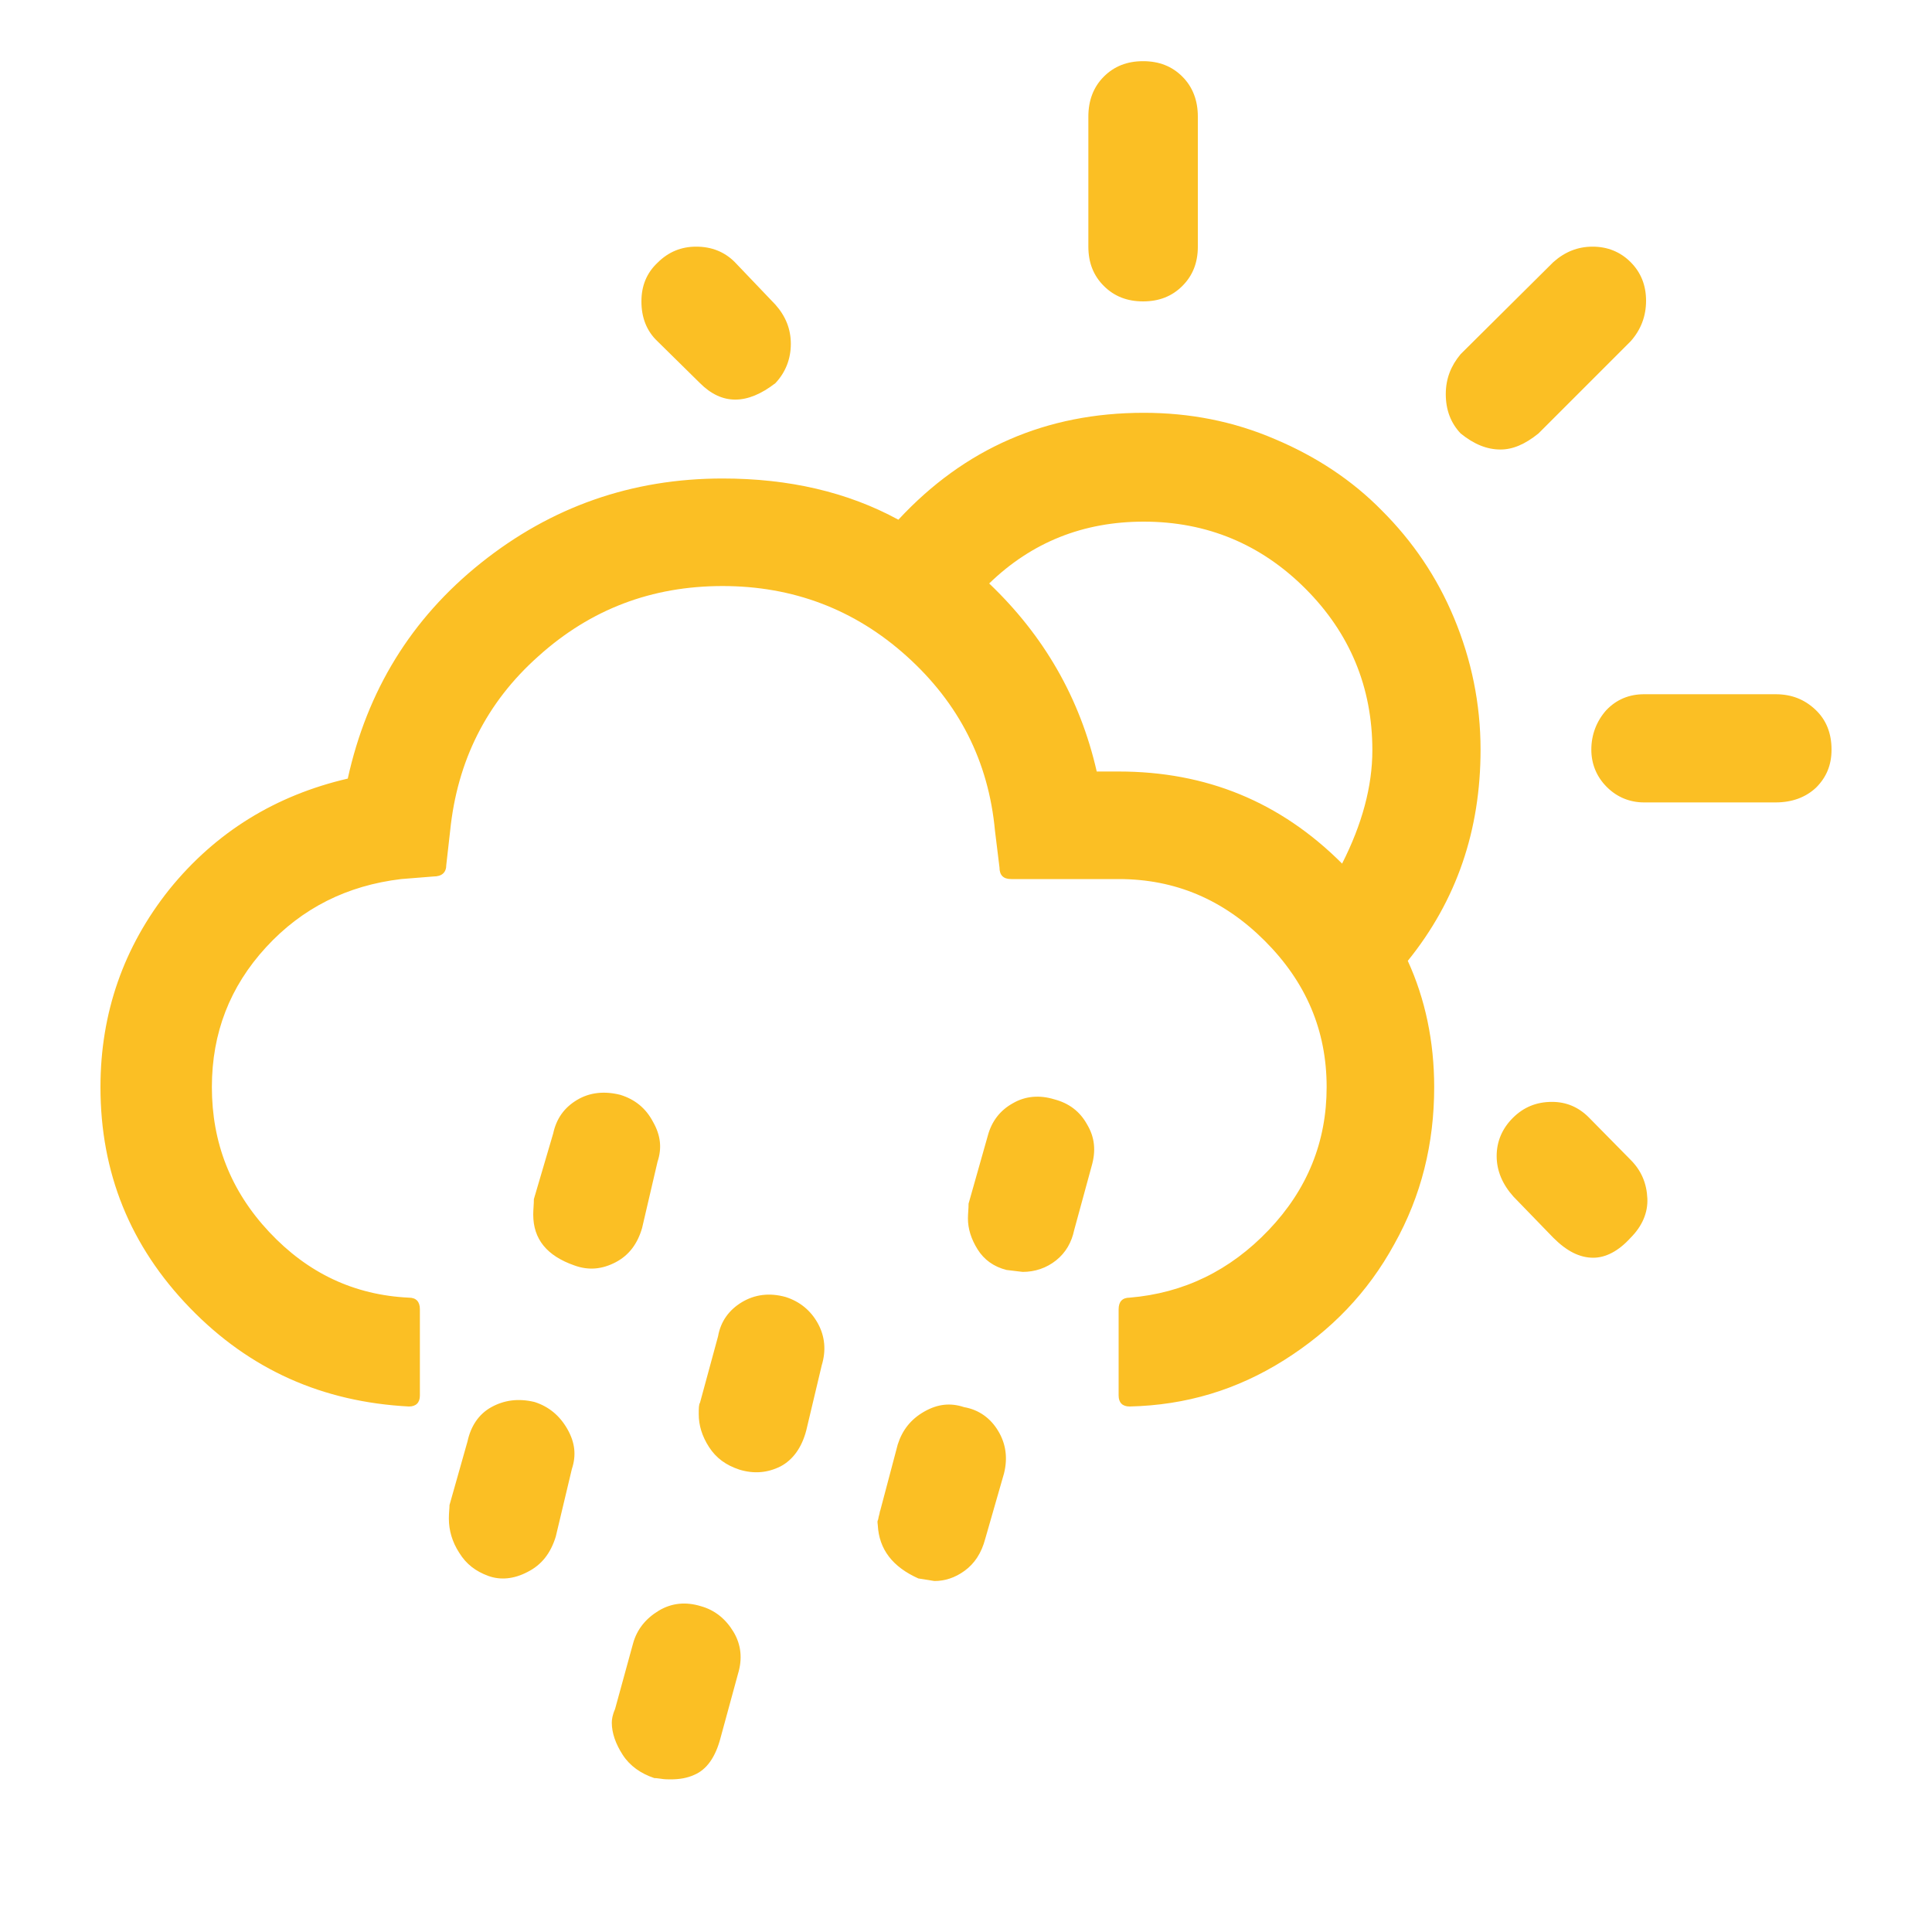
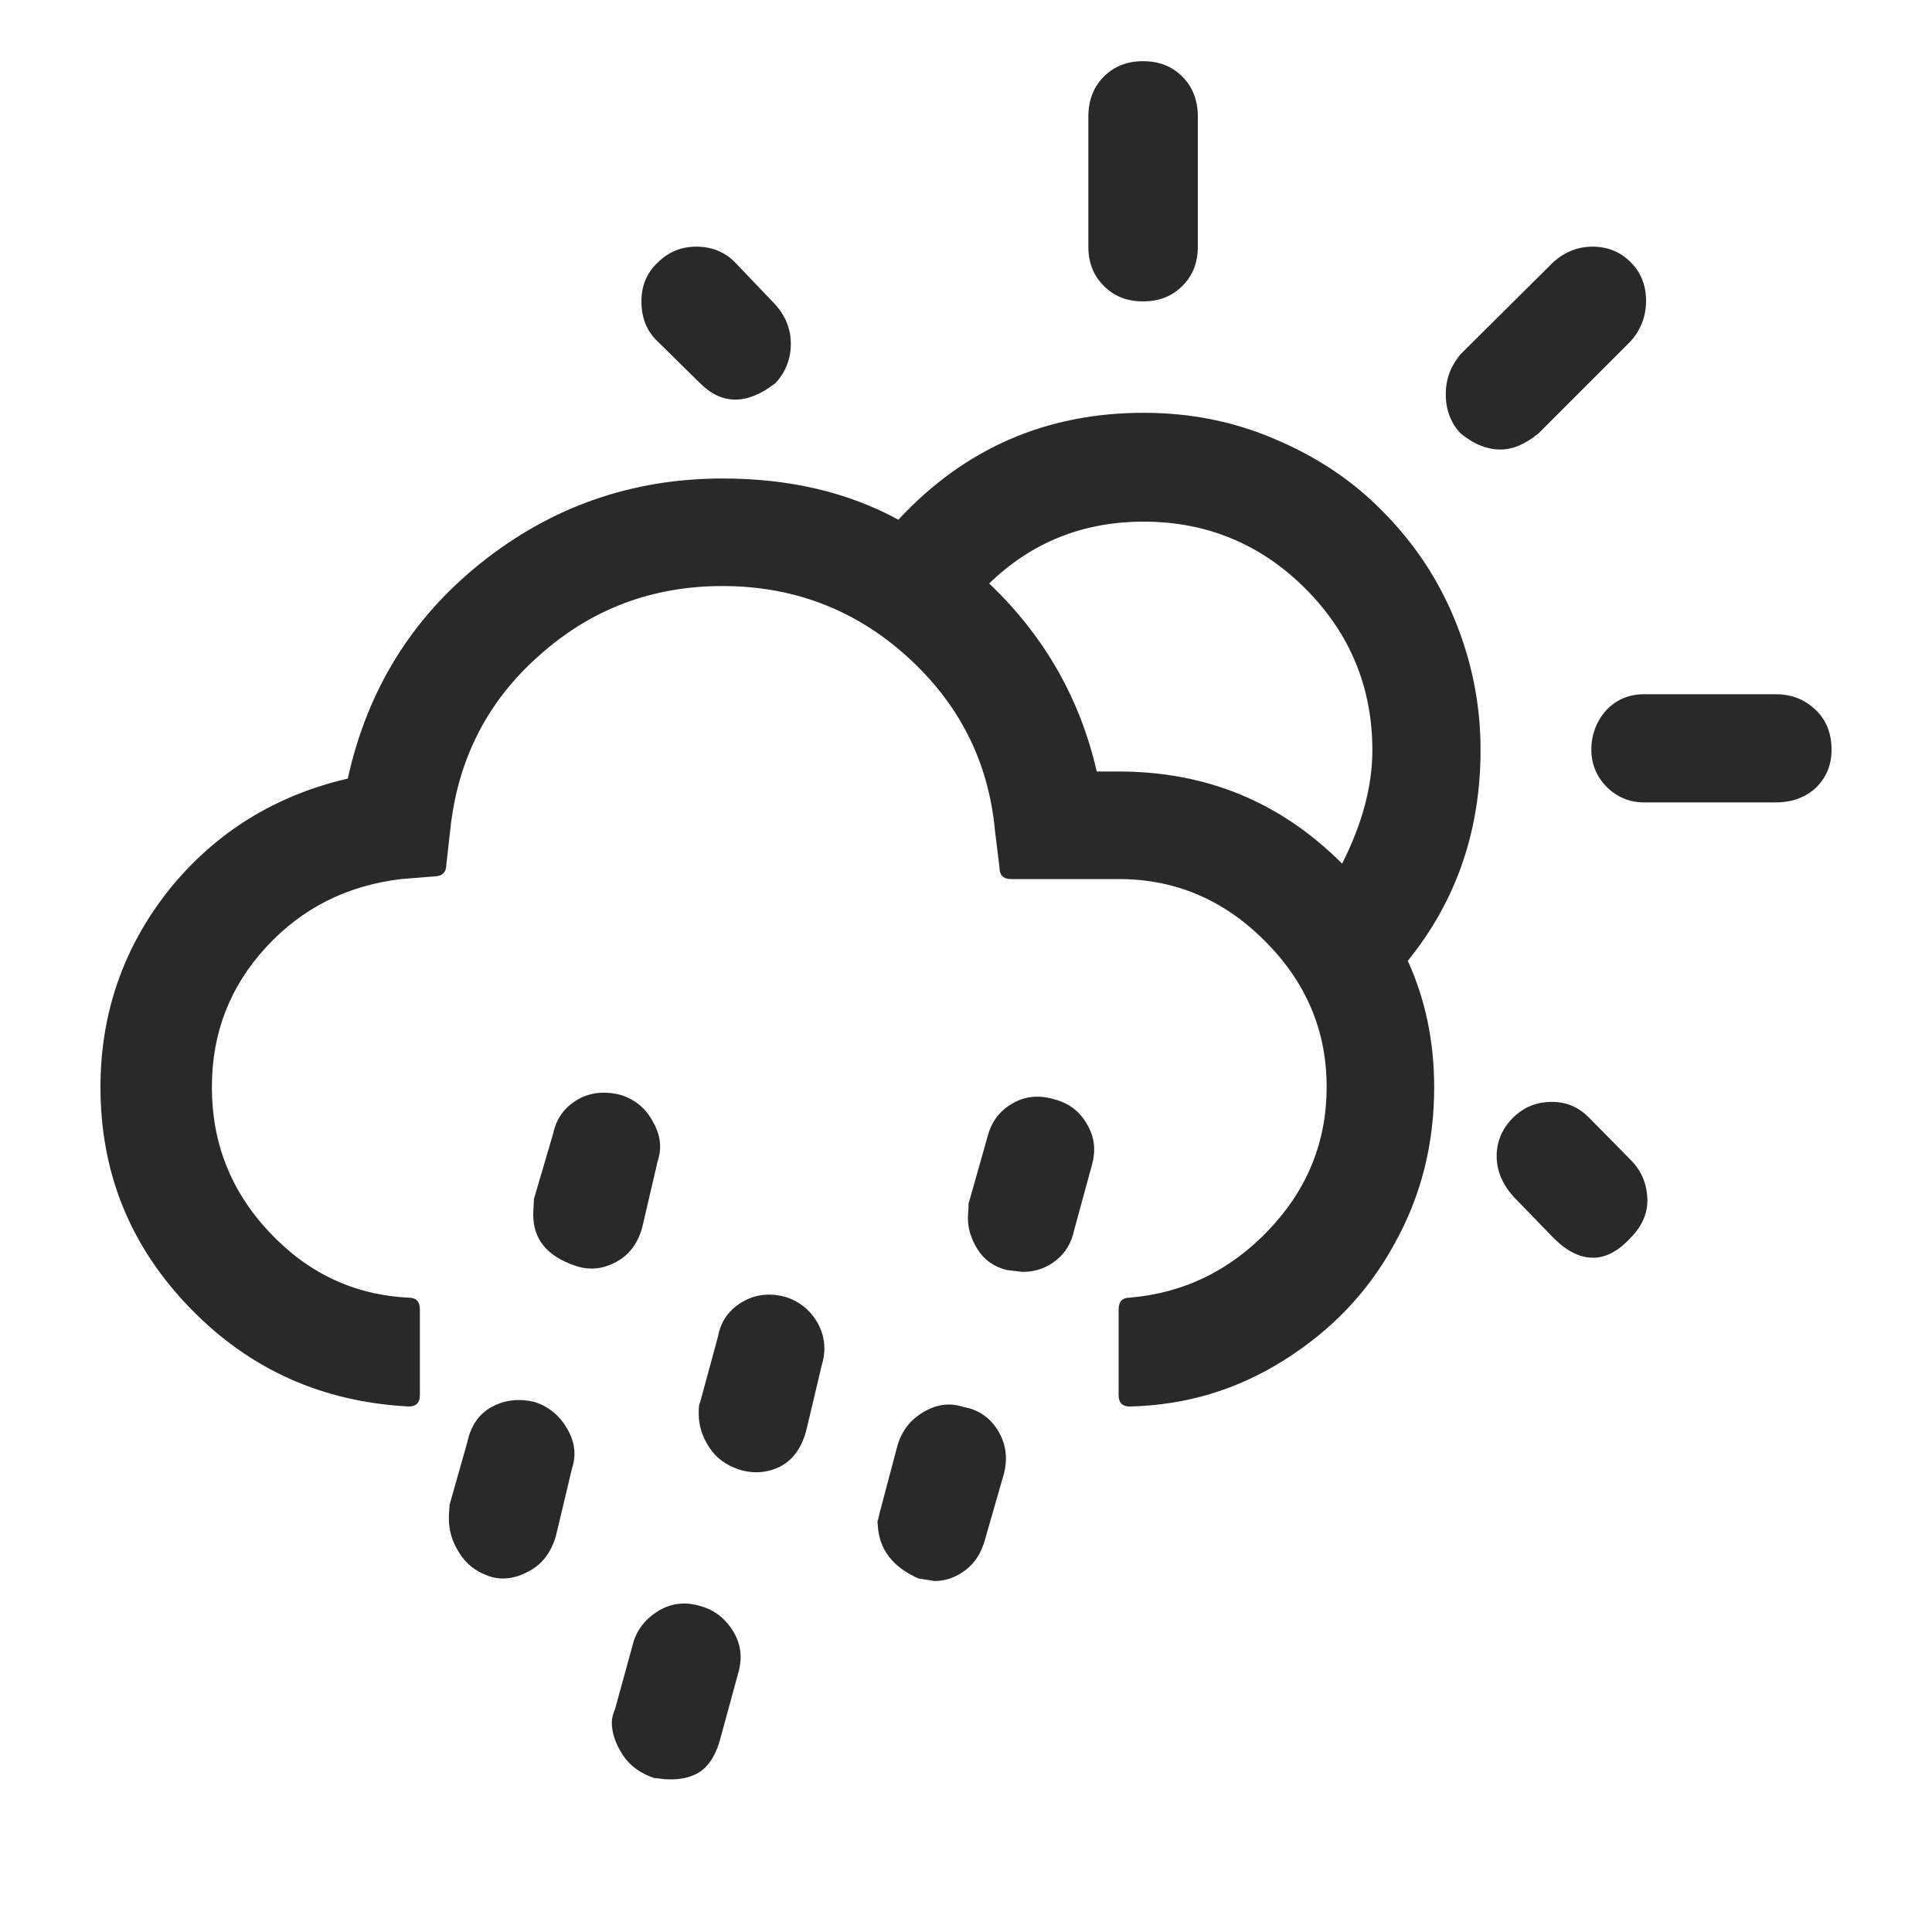
<svg xmlns="http://www.w3.org/2000/svg" width="46" height="46" version="1.1" id="Layer_1" x="0px" y="0px" viewBox="0 0 30 30" style="enable-background:new 0 0 30 30;" xml:space="preserve">
-   <path fill="#FBBF24" d="M1.56,16.88c0,1.33,0.46,2.47,1.39,3.43s2.06,1.46,3.4,1.53c0.11,0,0.17-0.06,0.17-0.17v-1.34c0-0.12-0.06-0.18-0.17-0.18  c-0.85-0.04-1.57-0.38-2.17-1.02s-0.89-1.39-0.89-2.25c0-0.84,0.28-1.56,0.84-2.17s1.26-0.96,2.1-1.06l0.5-0.04  c0.13,0,0.2-0.06,0.2-0.18l0.06-0.53c0.11-1.08,0.56-1.99,1.37-2.71c0.81-0.73,1.76-1.09,2.86-1.09c1.09,0,2.05,0.36,2.86,1.09  c0.81,0.73,1.27,1.63,1.37,2.71l0.07,0.57c0,0.12,0.06,0.18,0.18,0.18h1.67c0.88,0,1.63,0.32,2.27,0.96  c0.64,0.64,0.96,1.39,0.96,2.27c0,0.85-0.3,1.59-0.9,2.22s-1.32,0.98-2.16,1.05c-0.11,0-0.17,0.06-0.17,0.18v1.34  c0,0.11,0.06,0.17,0.17,0.17c0.88-0.02,1.67-0.26,2.4-0.72s1.3-1.05,1.71-1.8c0.42-0.75,0.62-1.56,0.62-2.44  c0-0.71-0.14-1.37-0.41-1.96c0.76-0.94,1.13-2.03,1.13-3.28c0-0.71-0.14-1.39-0.41-2.04c-0.27-0.65-0.65-1.2-1.12-1.67  C21,7.46,20.44,7.09,19.8,6.82c-0.65-0.28-1.33-0.41-2.04-0.41c-1.51,0-2.78,0.55-3.81,1.66c-0.79-0.43-1.7-0.64-2.73-0.64  c-1.41,0-2.66,0.44-3.75,1.31s-1.77,1.99-2.07,3.35c-1.12,0.26-2.05,0.83-2.77,1.72C1.92,14.7,1.56,15.73,1.56,16.88z M6.97,23.58  c0,0.18,0.05,0.36,0.16,0.53c0.11,0.18,0.26,0.29,0.45,0.36c0.19,0.07,0.4,0.05,0.61-0.06c0.22-0.11,0.36-0.29,0.44-0.55l0.25-1.05  c0.07-0.21,0.05-0.41-0.07-0.62c-0.12-0.21-0.29-0.35-0.51-0.42c-0.25-0.06-0.47-0.03-0.67,0.08s-0.32,0.3-0.37,0.53l-0.28,0.99  C6.98,23.42,6.97,23.49,6.97,23.58z M8.28,18.86c0,0.38,0.21,0.64,0.64,0.79c0.22,0.08,0.43,0.06,0.64-0.05  c0.21-0.11,0.34-0.29,0.41-0.53l0.24-1.03c0.07-0.21,0.05-0.41-0.07-0.62c-0.11-0.21-0.28-0.35-0.51-0.42  c-0.24-0.06-0.47-0.04-0.67,0.08s-0.32,0.29-0.37,0.52l-0.3,1.02C8.29,18.7,8.28,18.78,8.28,18.86z M9.5,26.75  c0,0.16,0.06,0.33,0.17,0.5c0.11,0.17,0.28,0.29,0.49,0.36c0.01,0,0.04,0,0.1,0.01c0.06,0.01,0.11,0.01,0.15,0.01  c0.14,0,0.26-0.02,0.37-0.07c0.19-0.08,0.33-0.27,0.41-0.58l0.27-0.99c0.07-0.23,0.05-0.45-0.07-0.65c-0.12-0.2-0.29-0.34-0.51-0.4  c-0.23-0.07-0.45-0.05-0.65,0.07c-0.2,0.12-0.34,0.29-0.4,0.51l-0.28,1.02C9.51,26.63,9.5,26.7,9.5,26.75z M9.96,4.68  c0,0.25,0.08,0.46,0.25,0.62l0.66,0.65c0.34,0.34,0.73,0.34,1.17,0c0.16-0.17,0.24-0.38,0.24-0.61c0-0.23-0.08-0.43-0.24-0.61  l-0.63-0.66c-0.16-0.16-0.36-0.24-0.6-0.24c-0.23,0-0.43,0.08-0.6,0.25C10.04,4.24,9.96,4.44,9.96,4.68z M10.85,21.96  c0,0.17,0.05,0.34,0.16,0.51c0.11,0.17,0.26,0.28,0.47,0.35c0.23,0.07,0.44,0.05,0.64-0.05c0.19-0.1,0.33-0.29,0.4-0.56l0.24-1.01  c0.07-0.23,0.05-0.45-0.06-0.65c-0.11-0.2-0.28-0.34-0.5-0.41c-0.25-0.07-0.48-0.04-0.68,0.08c-0.2,0.12-0.33,0.3-0.37,0.53  l-0.28,1.03C10.85,21.81,10.85,21.87,10.85,21.96z M13.63,23.68c0.02,0.38,0.23,0.65,0.63,0.83l0.25,0.04  c0.16,0,0.32-0.05,0.47-0.16c0.15-0.11,0.26-0.27,0.32-0.5l0.29-1.01c0.06-0.24,0.03-0.46-0.09-0.66c-0.12-0.2-0.3-0.33-0.53-0.37  c-0.21-0.07-0.41-0.05-0.62,0.07s-0.34,0.29-0.41,0.51l-0.27,1.02c-0.01,0.02-0.01,0.05-0.02,0.08s-0.01,0.06-0.02,0.08  S13.63,23.66,13.63,23.68z M15.03,18.92c0,0.16,0.05,0.32,0.15,0.48c0.1,0.16,0.25,0.27,0.45,0.32l0.25,0.03  c0.19,0,0.37-0.06,0.52-0.18s0.24-0.28,0.28-0.47l0.27-0.99c0.07-0.24,0.05-0.45-0.07-0.65c-0.11-0.2-0.28-0.33-0.51-0.39  c-0.23-0.07-0.45-0.05-0.64,0.06c-0.2,0.11-0.33,0.28-0.39,0.5l-0.3,1.06C15.04,18.77,15.03,18.85,15.03,18.92z M15.36,9.06  c0.66-0.64,1.46-0.96,2.4-0.96c0.98,0,1.82,0.35,2.51,1.04c0.69,0.69,1.04,1.53,1.04,2.51c0,0.56-0.16,1.15-0.47,1.76  c-0.96-0.96-2.11-1.43-3.47-1.43h-0.34C16.77,10.84,16.21,9.87,15.36,9.06z M16.9,3.83c0,0.25,0.08,0.45,0.24,0.61  c0.16,0.16,0.36,0.24,0.61,0.24s0.45-0.08,0.61-0.24c0.16-0.16,0.24-0.36,0.24-0.61V1.81c0-0.25-0.08-0.46-0.24-0.62  c-0.16-0.16-0.36-0.24-0.61-0.24s-0.45,0.08-0.61,0.24c-0.16,0.16-0.24,0.37-0.24,0.62V3.83z M22.45,6.12  c0,0.25,0.08,0.45,0.23,0.61c0.21,0.17,0.41,0.25,0.62,0.25c0.19,0,0.38-0.08,0.59-0.25l1.43-1.43c0.16-0.18,0.24-0.39,0.24-0.63  c0-0.24-0.08-0.44-0.24-0.6c-0.16-0.16-0.36-0.24-0.59-0.24s-0.43,0.08-0.61,0.24L22.68,5.5C22.53,5.68,22.45,5.88,22.45,6.12z   M23.24,17.95c0,0.23,0.09,0.44,0.26,0.63l0.62,0.64c0.21,0.21,0.41,0.31,0.62,0.31c0.19,0,0.39-0.1,0.58-0.31  c0.18-0.18,0.27-0.39,0.26-0.61c-0.01-0.23-0.09-0.43-0.26-0.6l-0.65-0.66c-0.16-0.16-0.35-0.24-0.57-0.24  c-0.24,0-0.44,0.08-0.61,0.25C23.33,17.52,23.24,17.72,23.24,17.95z M24.71,11.64c0,0.22,0.08,0.42,0.24,0.58  c0.16,0.16,0.36,0.24,0.58,0.24h2.04c0.26,0,0.47-0.08,0.63-0.23c0.16-0.16,0.24-0.35,0.24-0.59c0-0.25-0.08-0.46-0.25-0.62  c-0.17-0.16-0.37-0.24-0.62-0.24h-2.04c-0.23,0-0.43,0.08-0.59,0.25C24.79,11.2,24.71,11.41,24.71,11.64z" />
+   <path fill="#292929" d="M1.56,16.88c0,1.33,0.46,2.47,1.39,3.43s2.06,1.46,3.4,1.53c0.11,0,0.17-0.06,0.17-0.17v-1.34c0-0.12-0.06-0.18-0.17-0.18  c-0.85-0.04-1.57-0.38-2.17-1.02s-0.89-1.39-0.89-2.25c0-0.84,0.28-1.56,0.84-2.17s1.26-0.96,2.1-1.06l0.5-0.04  c0.13,0,0.2-0.06,0.2-0.18l0.06-0.53c0.11-1.08,0.56-1.99,1.37-2.71c0.81-0.73,1.76-1.09,2.86-1.09c1.09,0,2.05,0.36,2.86,1.09  c0.81,0.73,1.27,1.63,1.37,2.71l0.07,0.57c0,0.12,0.06,0.18,0.18,0.18h1.67c0.88,0,1.63,0.32,2.27,0.96  c0.64,0.64,0.96,1.39,0.96,2.27c0,0.85-0.3,1.59-0.9,2.22s-1.32,0.98-2.16,1.05c-0.11,0-0.17,0.06-0.17,0.18v1.34  c0,0.11,0.06,0.17,0.17,0.17c0.88-0.02,1.67-0.26,2.4-0.72s1.3-1.05,1.71-1.8c0.42-0.75,0.62-1.56,0.62-2.44  c0-0.71-0.14-1.37-0.41-1.96c0.76-0.94,1.13-2.03,1.13-3.28c0-0.71-0.14-1.39-0.41-2.04c-0.27-0.65-0.65-1.2-1.12-1.67  C21,7.46,20.44,7.09,19.8,6.82c-0.65-0.28-1.33-0.41-2.04-0.41c-1.51,0-2.78,0.55-3.81,1.66c-0.79-0.43-1.7-0.64-2.73-0.64  c-1.41,0-2.66,0.44-3.75,1.31s-1.77,1.99-2.07,3.35c-1.12,0.26-2.05,0.83-2.77,1.72C1.92,14.7,1.56,15.73,1.56,16.88z M6.97,23.58  c0,0.18,0.05,0.36,0.16,0.53c0.11,0.18,0.26,0.29,0.45,0.36c0.19,0.07,0.4,0.05,0.61-0.06c0.22-0.11,0.36-0.29,0.44-0.55l0.25-1.05  c0.07-0.21,0.05-0.41-0.07-0.62c-0.12-0.21-0.29-0.35-0.51-0.42c-0.25-0.06-0.47-0.03-0.67,0.08s-0.32,0.3-0.37,0.53l-0.28,0.99  C6.98,23.42,6.97,23.49,6.97,23.58z M8.28,18.86c0,0.38,0.21,0.64,0.64,0.79c0.22,0.08,0.43,0.06,0.64-0.05  c0.21-0.11,0.34-0.29,0.41-0.53l0.24-1.03c0.07-0.21,0.05-0.41-0.07-0.62c-0.11-0.21-0.28-0.35-0.51-0.42  c-0.24-0.06-0.47-0.04-0.67,0.08s-0.32,0.29-0.37,0.52l-0.3,1.02C8.29,18.7,8.28,18.78,8.28,18.86z M9.5,26.75  c0,0.16,0.06,0.33,0.17,0.5c0.11,0.17,0.28,0.29,0.49,0.36c0.01,0,0.04,0,0.1,0.01c0.06,0.01,0.11,0.01,0.15,0.01  c0.14,0,0.26-0.02,0.37-0.07c0.19-0.08,0.33-0.27,0.41-0.58l0.27-0.99c0.07-0.23,0.05-0.45-0.07-0.65c-0.12-0.2-0.29-0.34-0.51-0.4  c-0.23-0.07-0.45-0.05-0.65,0.07c-0.2,0.12-0.34,0.29-0.4,0.51l-0.28,1.02C9.51,26.63,9.5,26.7,9.5,26.75z M9.96,4.68  c0,0.25,0.08,0.46,0.25,0.62l0.66,0.65c0.34,0.34,0.73,0.34,1.17,0c0.16-0.17,0.24-0.38,0.24-0.61c0-0.23-0.08-0.43-0.24-0.61  l-0.63-0.66c-0.16-0.16-0.36-0.24-0.6-0.24c-0.23,0-0.43,0.08-0.6,0.25C10.04,4.24,9.96,4.44,9.96,4.68z M10.85,21.96  c0,0.17,0.05,0.34,0.16,0.51c0.11,0.17,0.26,0.28,0.47,0.35c0.23,0.07,0.44,0.05,0.64-0.05c0.19-0.1,0.33-0.29,0.4-0.56l0.24-1.01  c0.07-0.23,0.05-0.45-0.06-0.65c-0.11-0.2-0.28-0.34-0.5-0.41c-0.25-0.07-0.48-0.04-0.68,0.08c-0.2,0.12-0.33,0.3-0.37,0.53  l-0.28,1.03C10.85,21.81,10.85,21.87,10.85,21.96z M13.63,23.68c0.02,0.38,0.23,0.65,0.63,0.83l0.25,0.04  c0.16,0,0.32-0.05,0.47-0.16c0.15-0.11,0.26-0.27,0.32-0.5l0.29-1.01c0.06-0.24,0.03-0.46-0.09-0.66c-0.12-0.2-0.3-0.33-0.53-0.37  c-0.21-0.07-0.41-0.05-0.62,0.07s-0.34,0.29-0.41,0.51l-0.27,1.02c-0.01,0.02-0.01,0.05-0.02,0.08s-0.01,0.06-0.02,0.08  S13.63,23.66,13.63,23.68z M15.03,18.92c0,0.16,0.05,0.32,0.15,0.48c0.1,0.16,0.25,0.27,0.45,0.32l0.25,0.03  c0.19,0,0.37-0.06,0.52-0.18s0.24-0.28,0.28-0.47l0.27-0.99c0.07-0.24,0.05-0.45-0.07-0.65c-0.11-0.2-0.28-0.33-0.51-0.39  c-0.23-0.07-0.45-0.05-0.64,0.06c-0.2,0.11-0.33,0.28-0.39,0.5l-0.3,1.06C15.04,18.77,15.03,18.85,15.03,18.92z M15.36,9.06  c0.66-0.64,1.46-0.96,2.4-0.96c0.98,0,1.82,0.35,2.51,1.04c0.69,0.69,1.04,1.53,1.04,2.51c0,0.56-0.16,1.15-0.47,1.76  c-0.96-0.96-2.11-1.43-3.47-1.43h-0.34C16.77,10.84,16.21,9.87,15.36,9.06z M16.9,3.83c0,0.25,0.08,0.45,0.24,0.61  c0.16,0.16,0.36,0.24,0.61,0.24s0.45-0.08,0.61-0.24c0.16-0.16,0.24-0.36,0.24-0.61V1.81c0-0.25-0.08-0.46-0.24-0.62  c-0.16-0.16-0.36-0.24-0.61-0.24s-0.45,0.08-0.61,0.24c-0.16,0.16-0.24,0.37-0.24,0.62V3.83z M22.45,6.12  c0,0.25,0.08,0.45,0.23,0.61c0.21,0.17,0.41,0.25,0.62,0.25c0.19,0,0.38-0.08,0.59-0.25l1.43-1.43c0.16-0.18,0.24-0.39,0.24-0.63  c0-0.24-0.08-0.44-0.24-0.6c-0.16-0.16-0.36-0.24-0.59-0.24s-0.43,0.08-0.61,0.24L22.68,5.5C22.53,5.68,22.45,5.88,22.45,6.12z   M23.24,17.95c0,0.23,0.09,0.44,0.26,0.63l0.62,0.64c0.21,0.21,0.41,0.31,0.62,0.31c0.19,0,0.39-0.1,0.58-0.31  c0.18-0.18,0.27-0.39,0.26-0.61c-0.01-0.23-0.09-0.43-0.26-0.6l-0.65-0.66c-0.16-0.16-0.35-0.24-0.57-0.24  c-0.24,0-0.44,0.08-0.61,0.25C23.33,17.52,23.24,17.72,23.24,17.95z M24.71,11.64c0,0.22,0.08,0.42,0.24,0.58  c0.16,0.16,0.36,0.24,0.58,0.24h2.04c0.26,0,0.47-0.08,0.63-0.23c0.16-0.16,0.24-0.35,0.24-0.59c0-0.25-0.08-0.46-0.25-0.62  c-0.17-0.16-0.37-0.24-0.62-0.24h-2.04c-0.23,0-0.43,0.08-0.59,0.25C24.79,11.2,24.71,11.41,24.71,11.64z" />
</svg>
